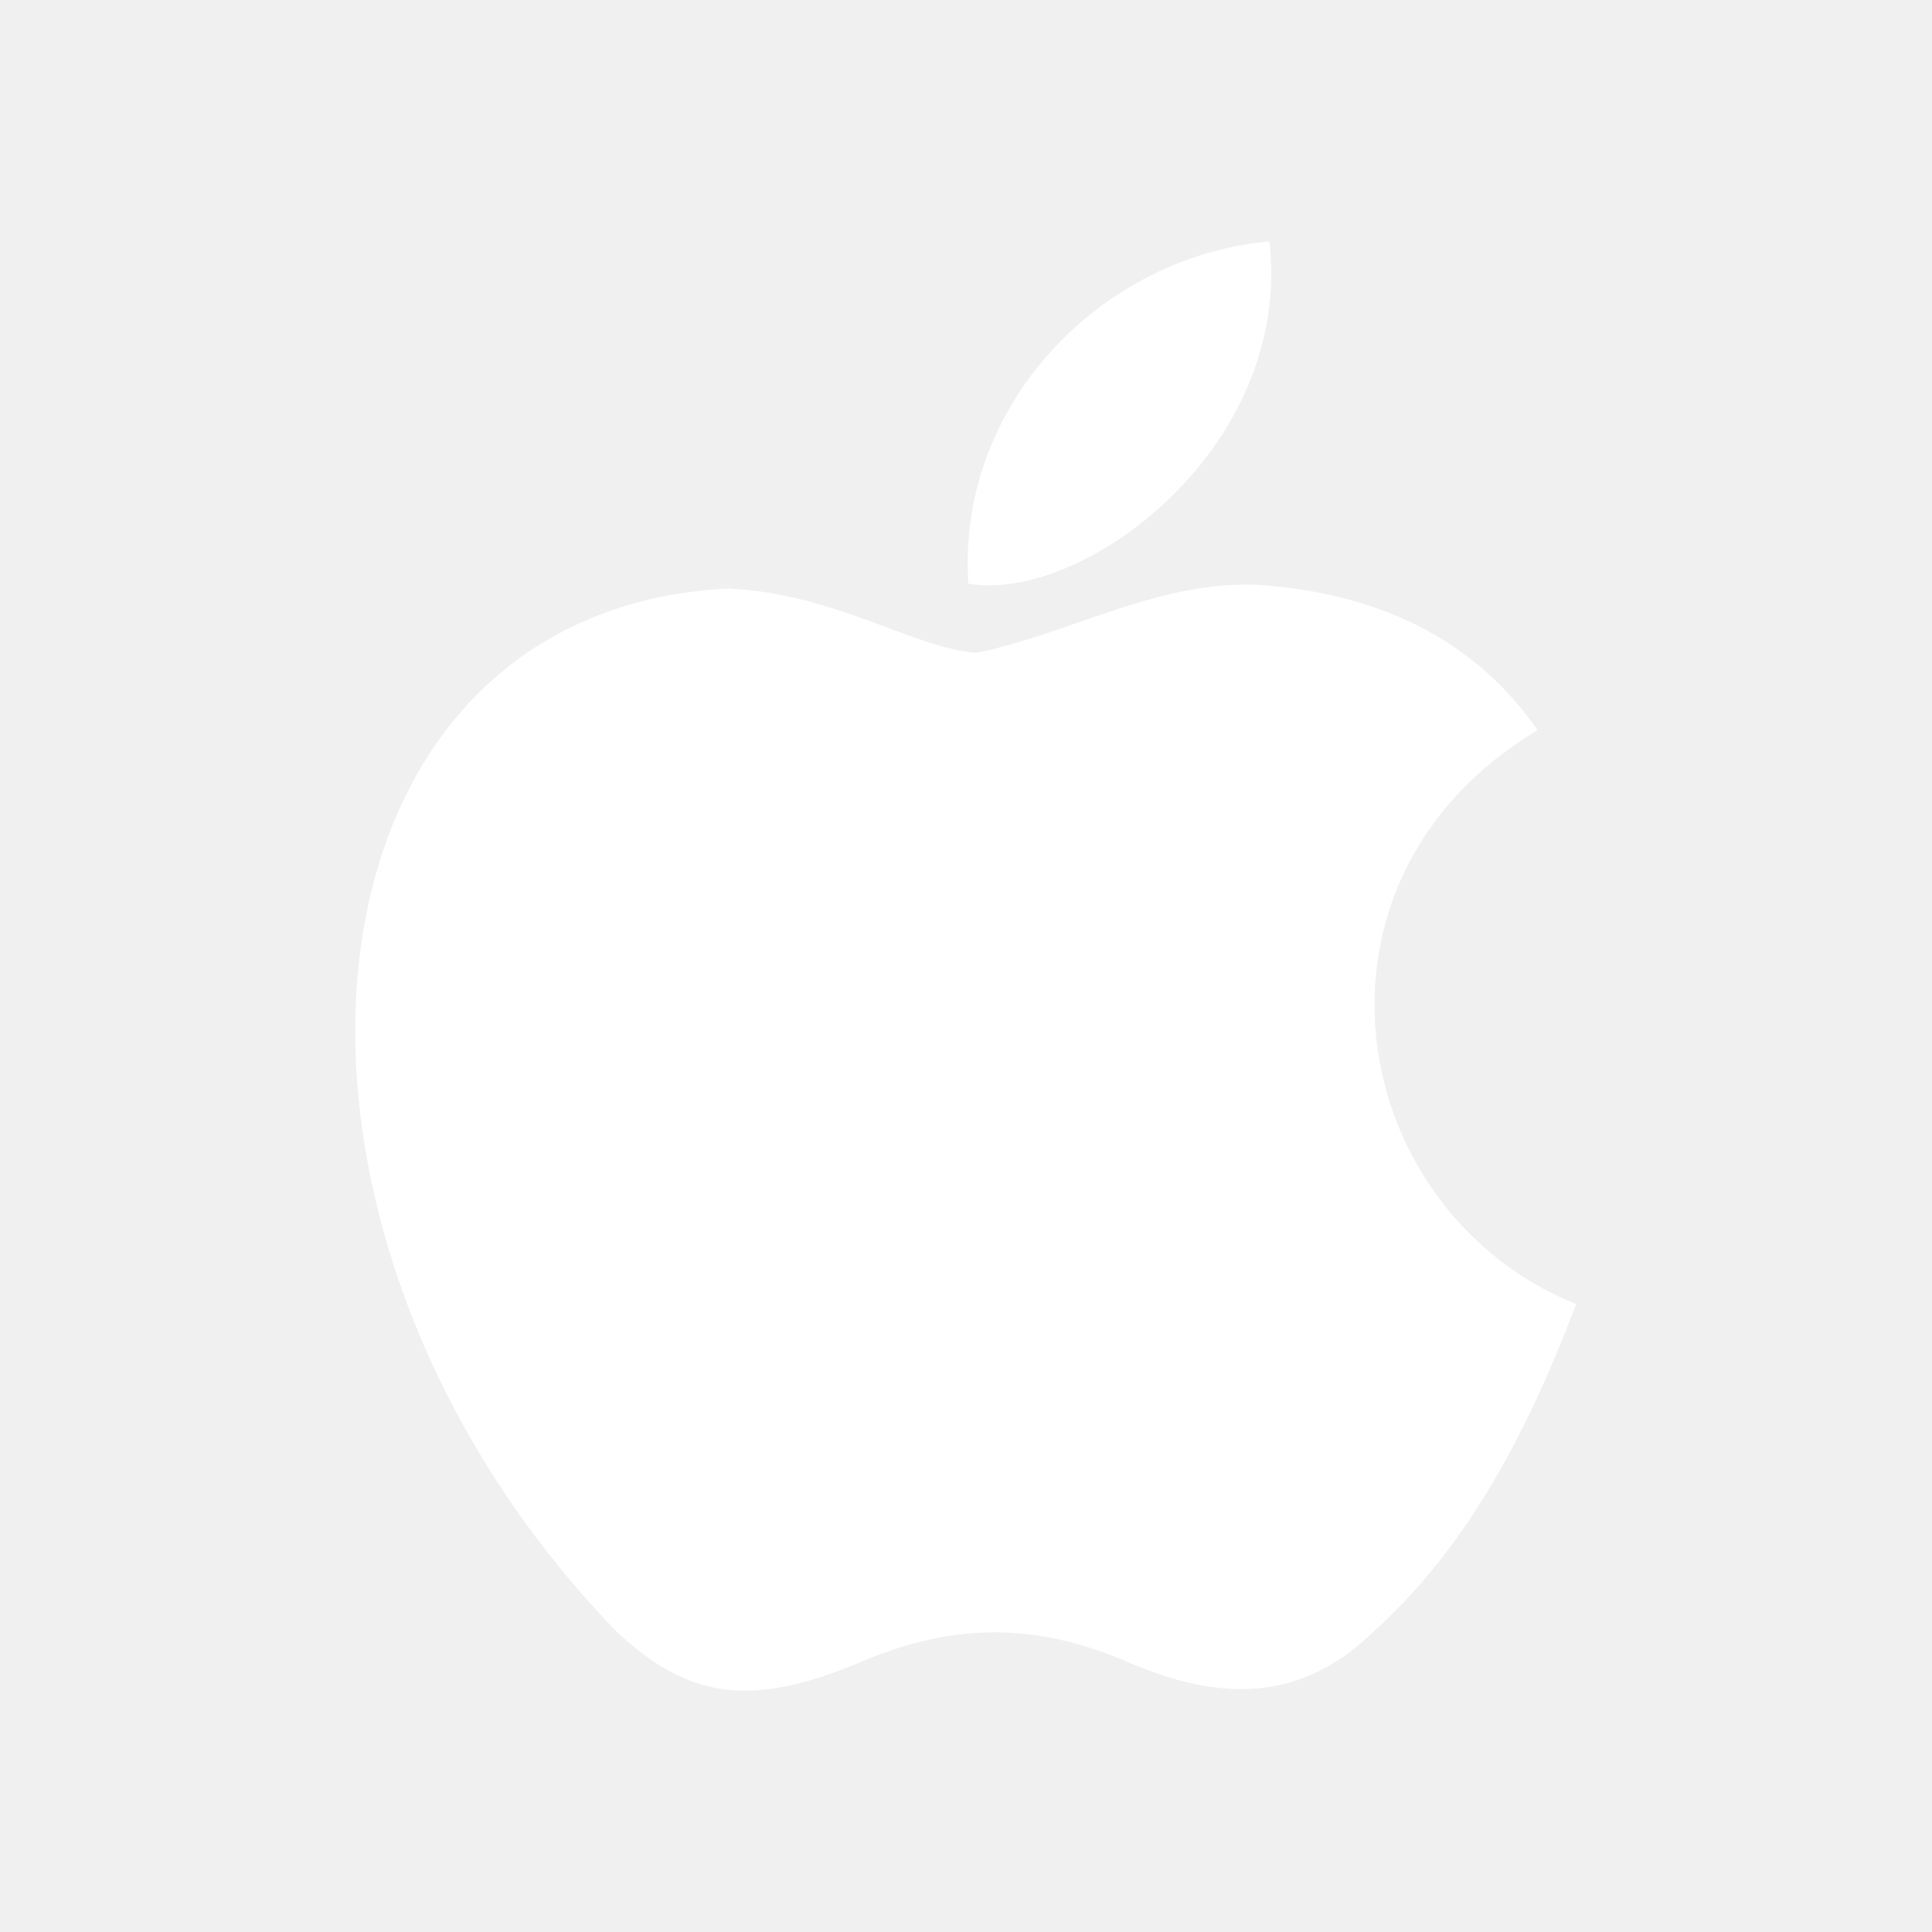
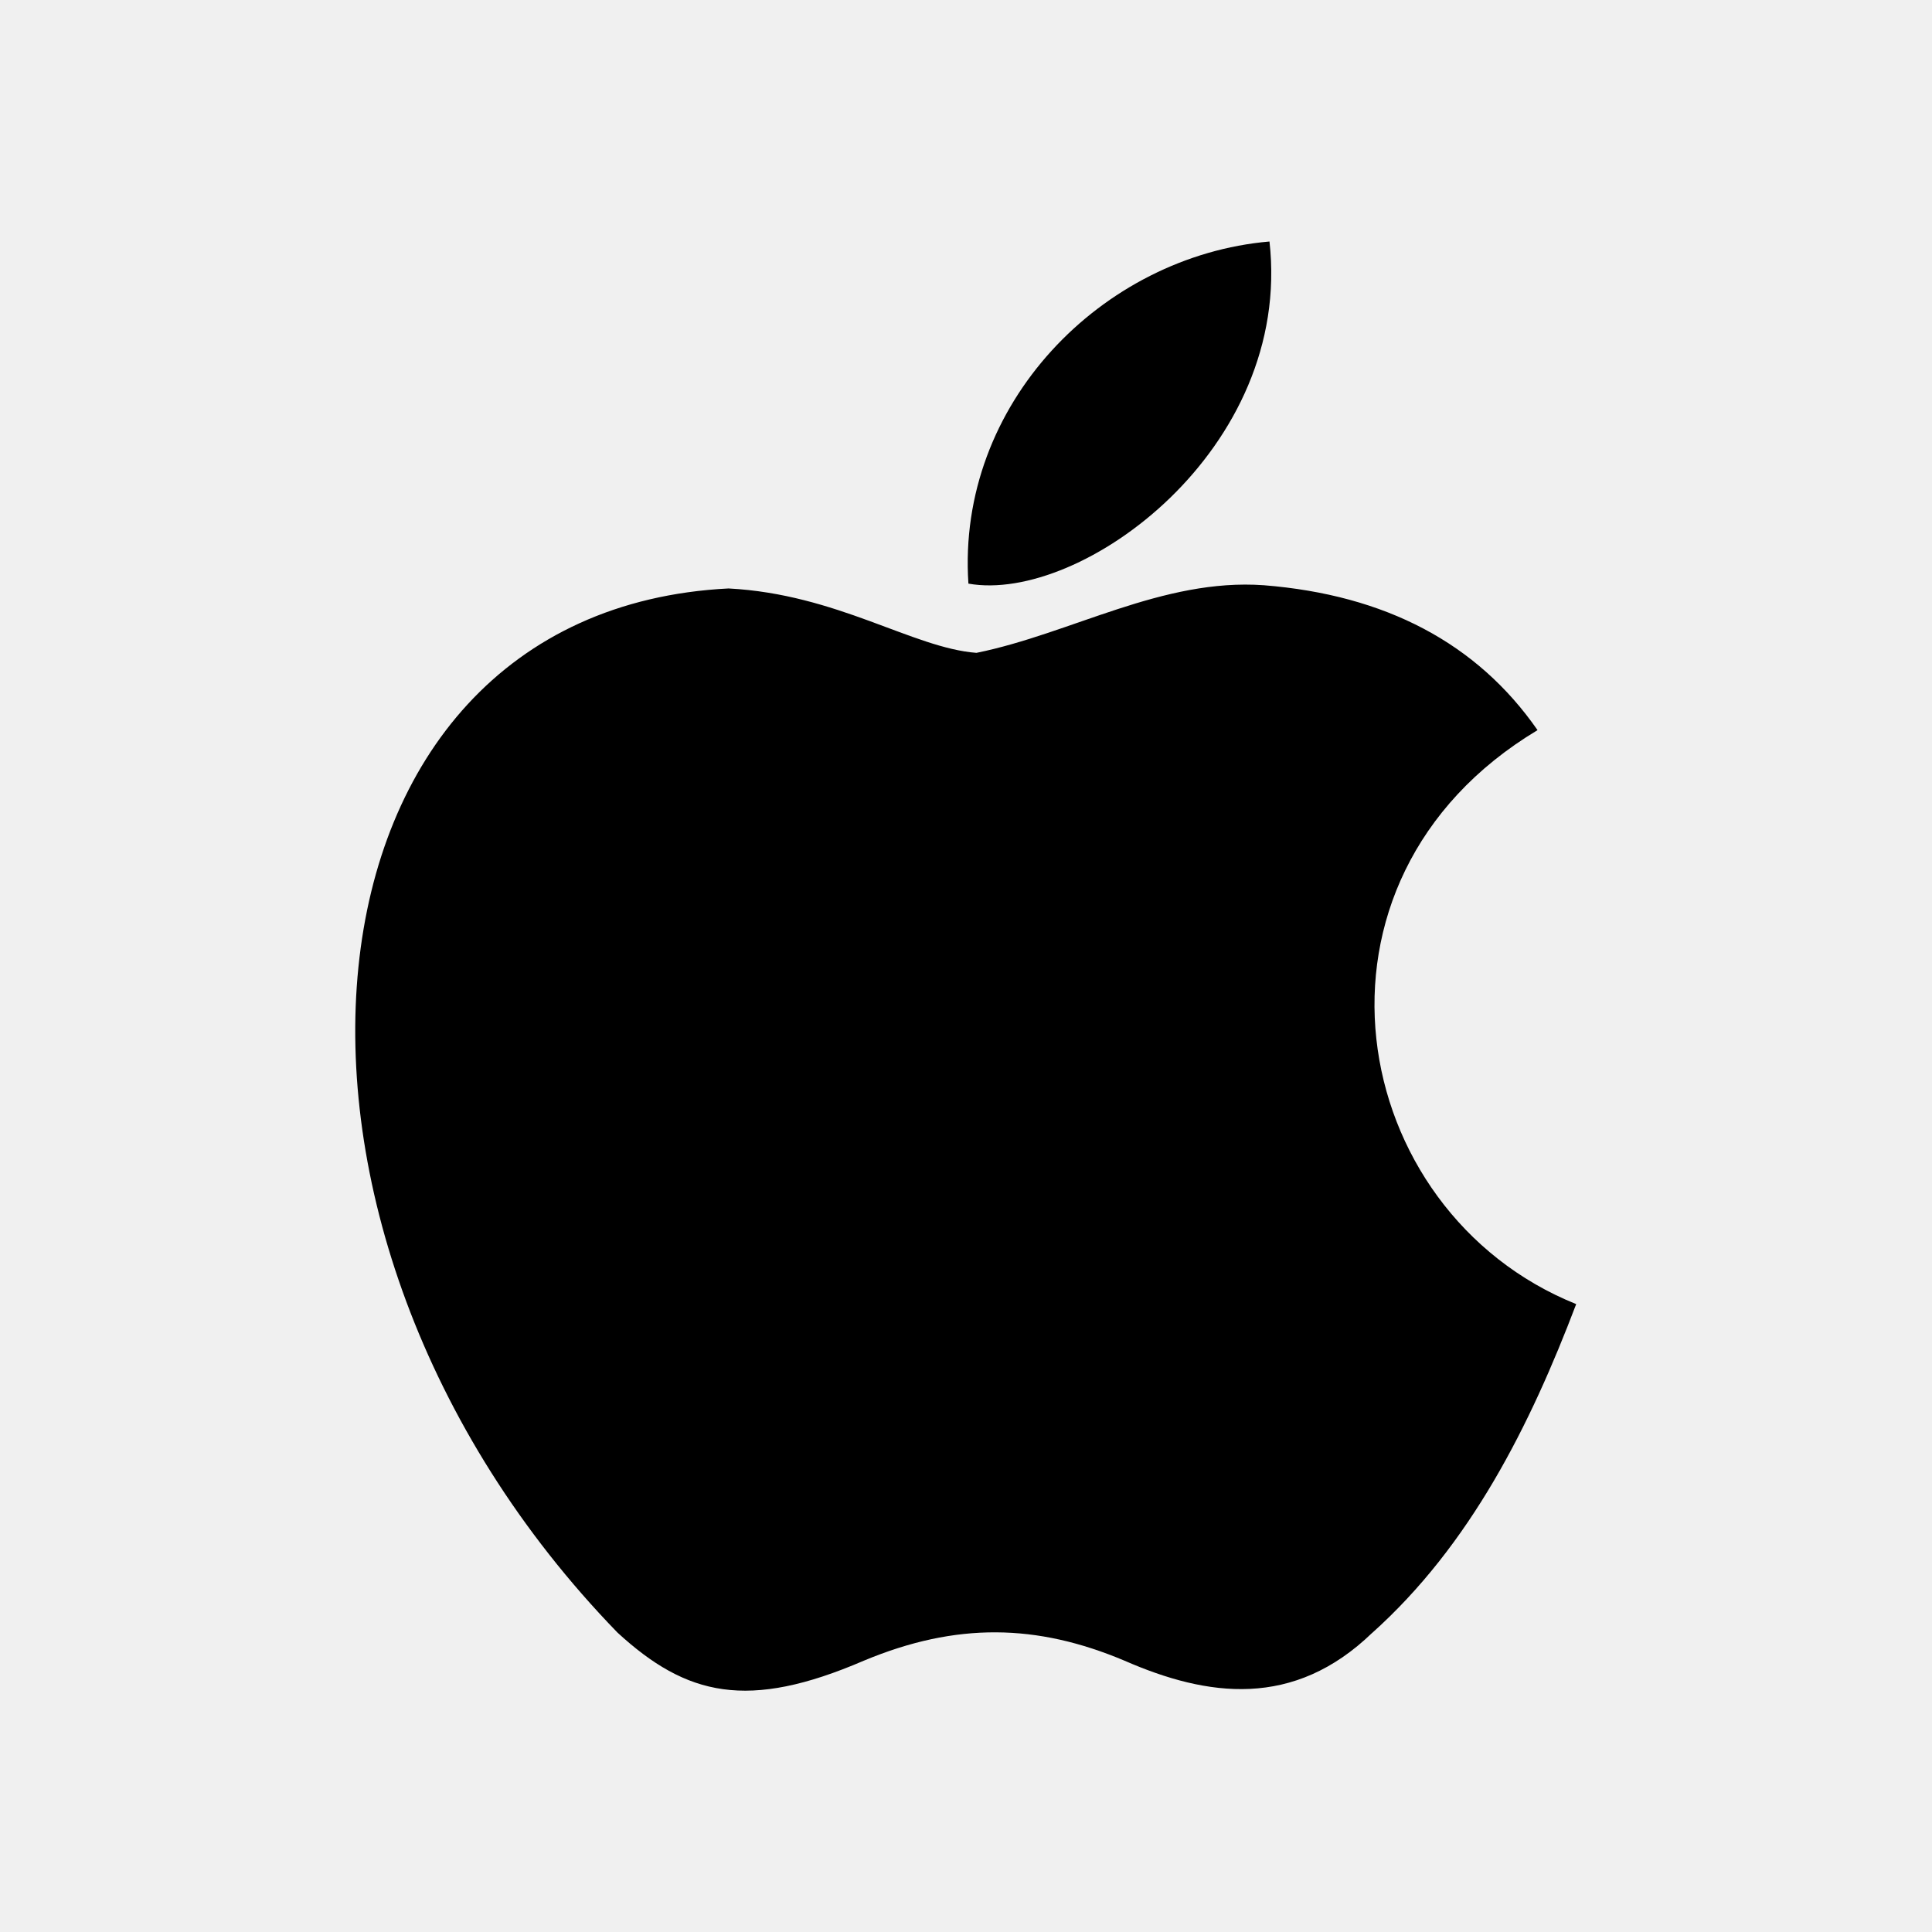
<svg xmlns="http://www.w3.org/2000/svg" width="32" height="32" viewBox="0 0 24 24" fill="none">
-   <path d="M17.05 20.28c-.98.95-2.05.8-3.08.35-1.09-.46-2.09-.48-3.24 0-1.44.62-2.2.44-3.06-.35C2.79 15.25 3.51 7.59 9.05 7.31c1.35.07 2.29.74 3.08.8 1.18-.24 2.31-.93 3.57-.84 1.51.12 2.65.72 3.4 1.8-3.12 1.87-2.38 5.98.48 7.13-.57 1.5-1.31 2.99-2.54 4.09l.01-.01zM12.03 7.25c-.15-2.23 1.66-4.07 3.74-4.25.29 2.58-2.34 4.5-3.74 4.25z" fill="#FFFFFF" />
+   <path d="M17.05 20.28c-.98.95-2.05.8-3.08.35-1.09-.46-2.09-.48-3.24 0-1.44.62-2.2.44-3.06-.35C2.79 15.25 3.51 7.59 9.05 7.31c1.35.07 2.29.74 3.08.8 1.18-.24 2.31-.93 3.57-.84 1.51.12 2.65.72 3.4 1.8-3.12 1.87-2.38 5.98.48 7.13-.57 1.5-1.31 2.99-2.54 4.09l.01-.01zM12.03 7.25c-.15-2.23 1.66-4.07 3.74-4.25.29 2.58-2.34 4.5-3.74 4.25z" fill="currentColor" />
</svg>
